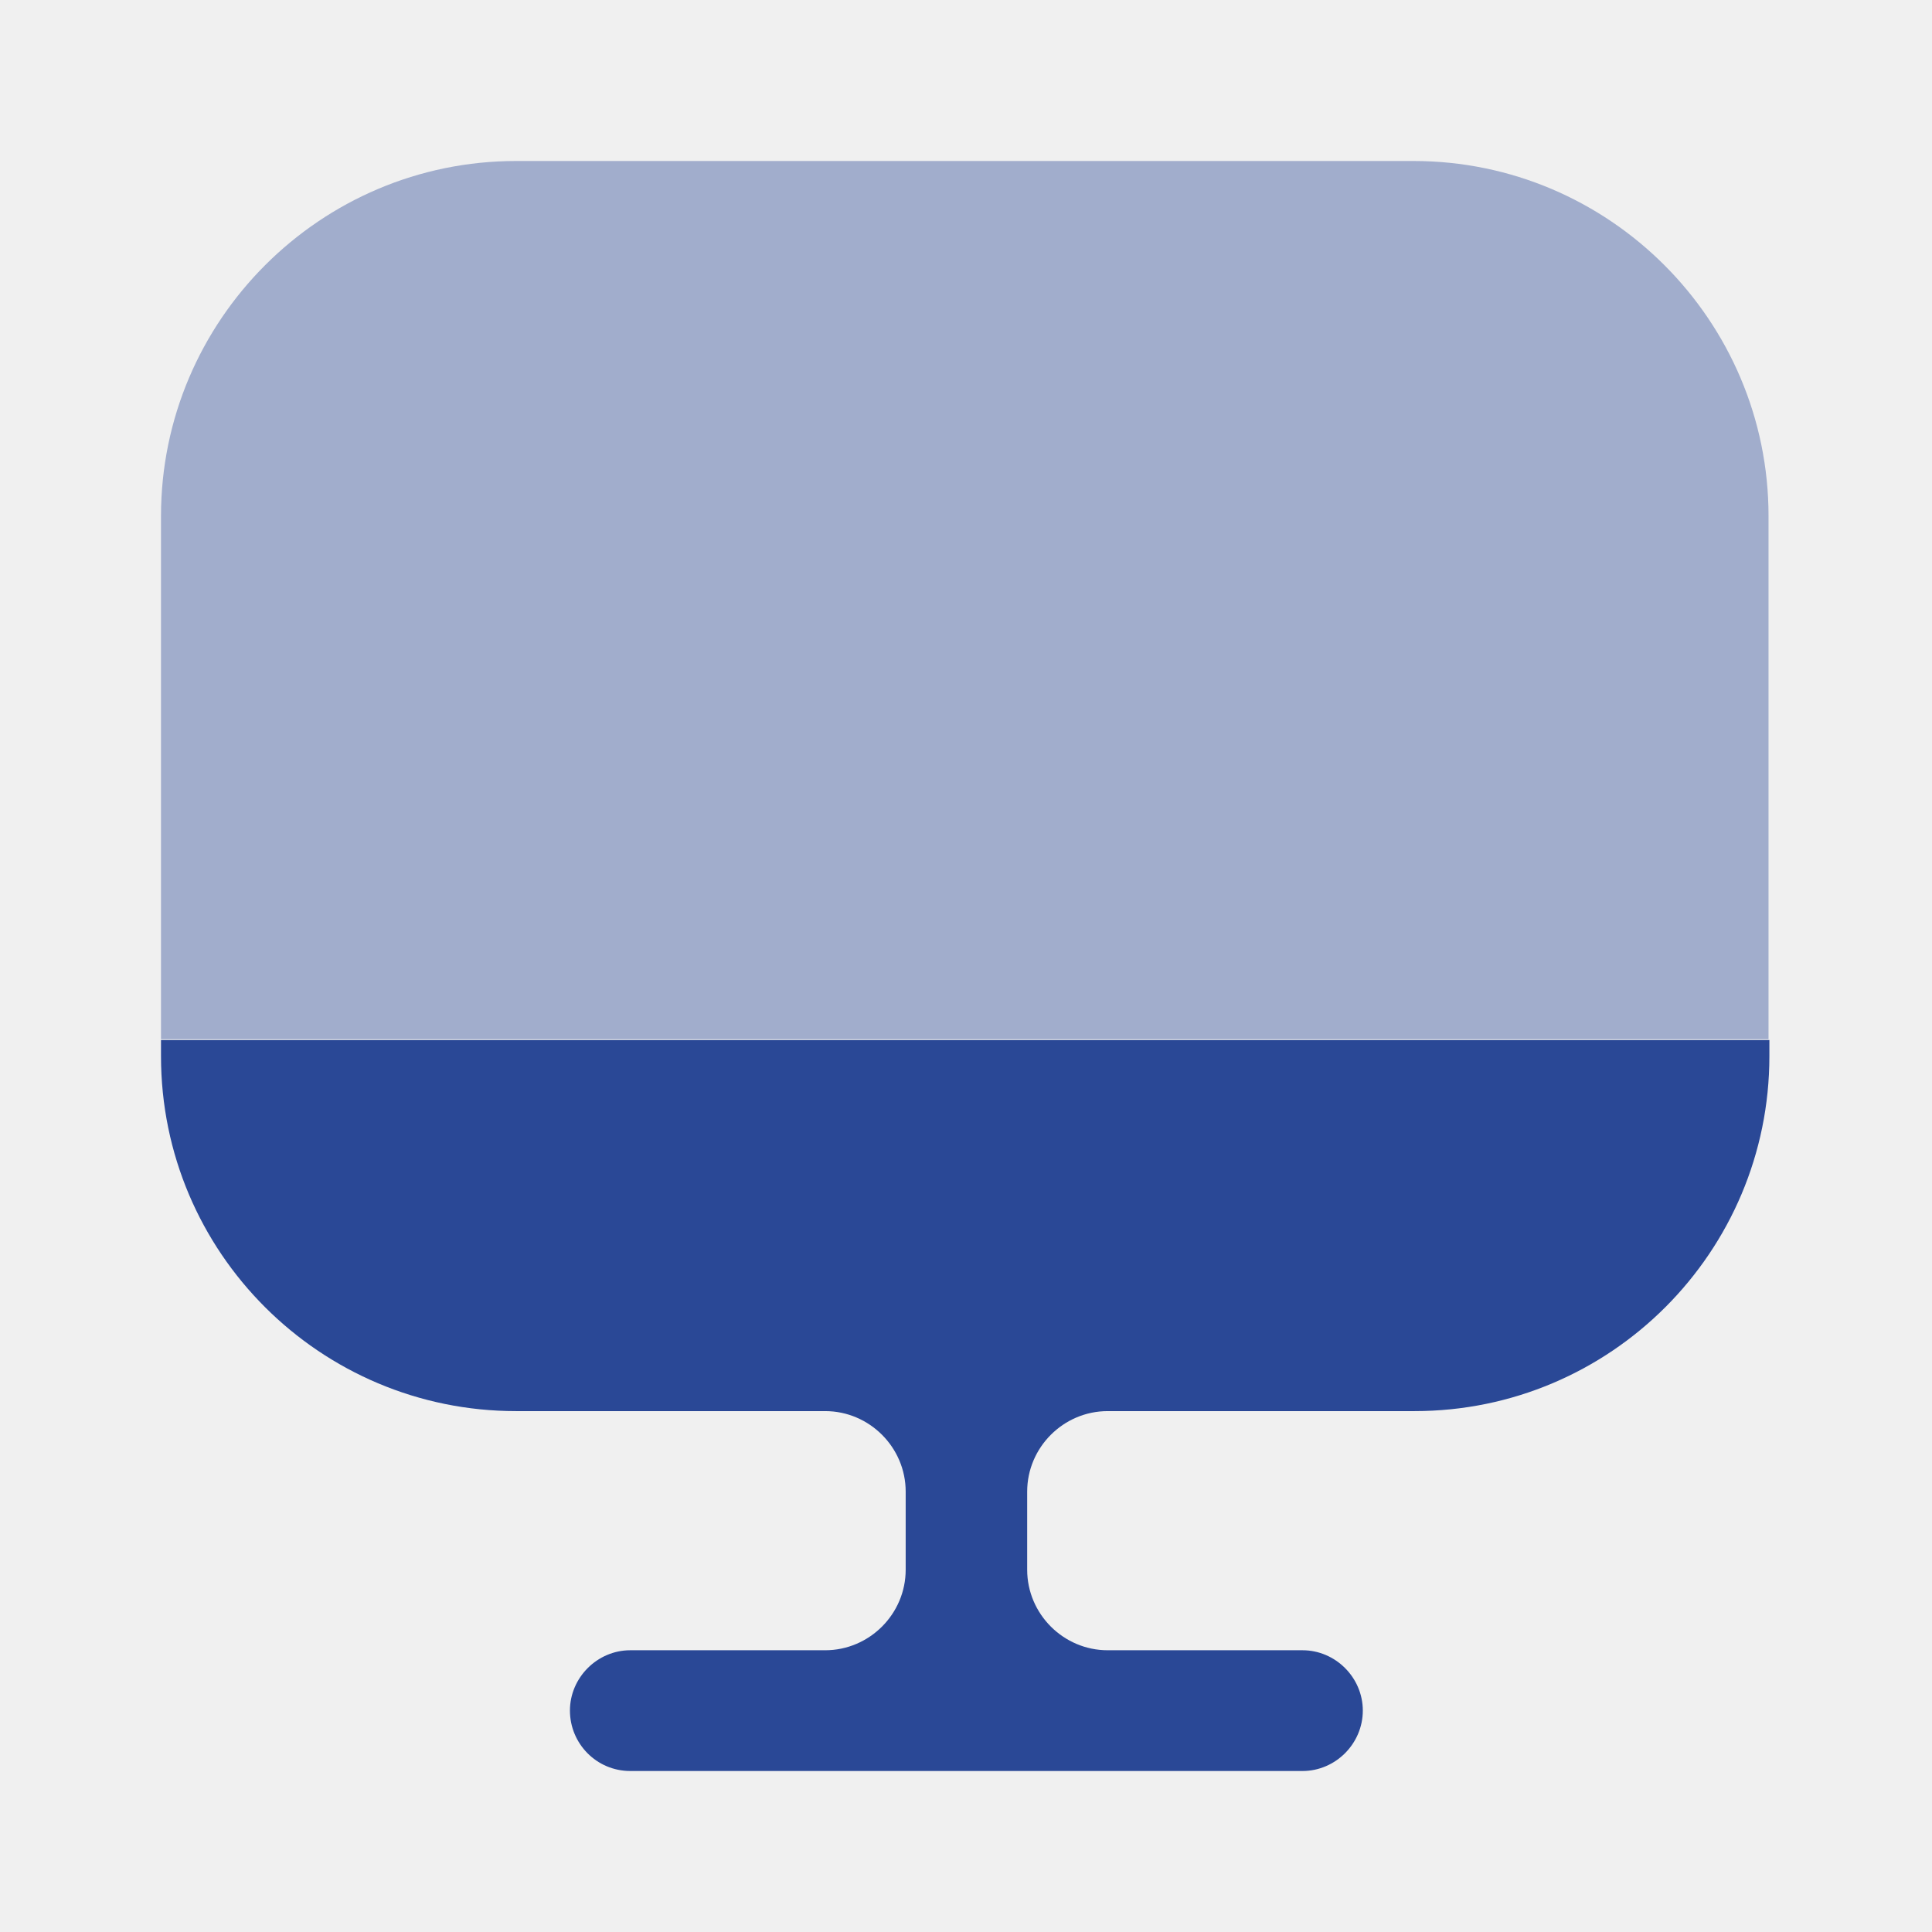
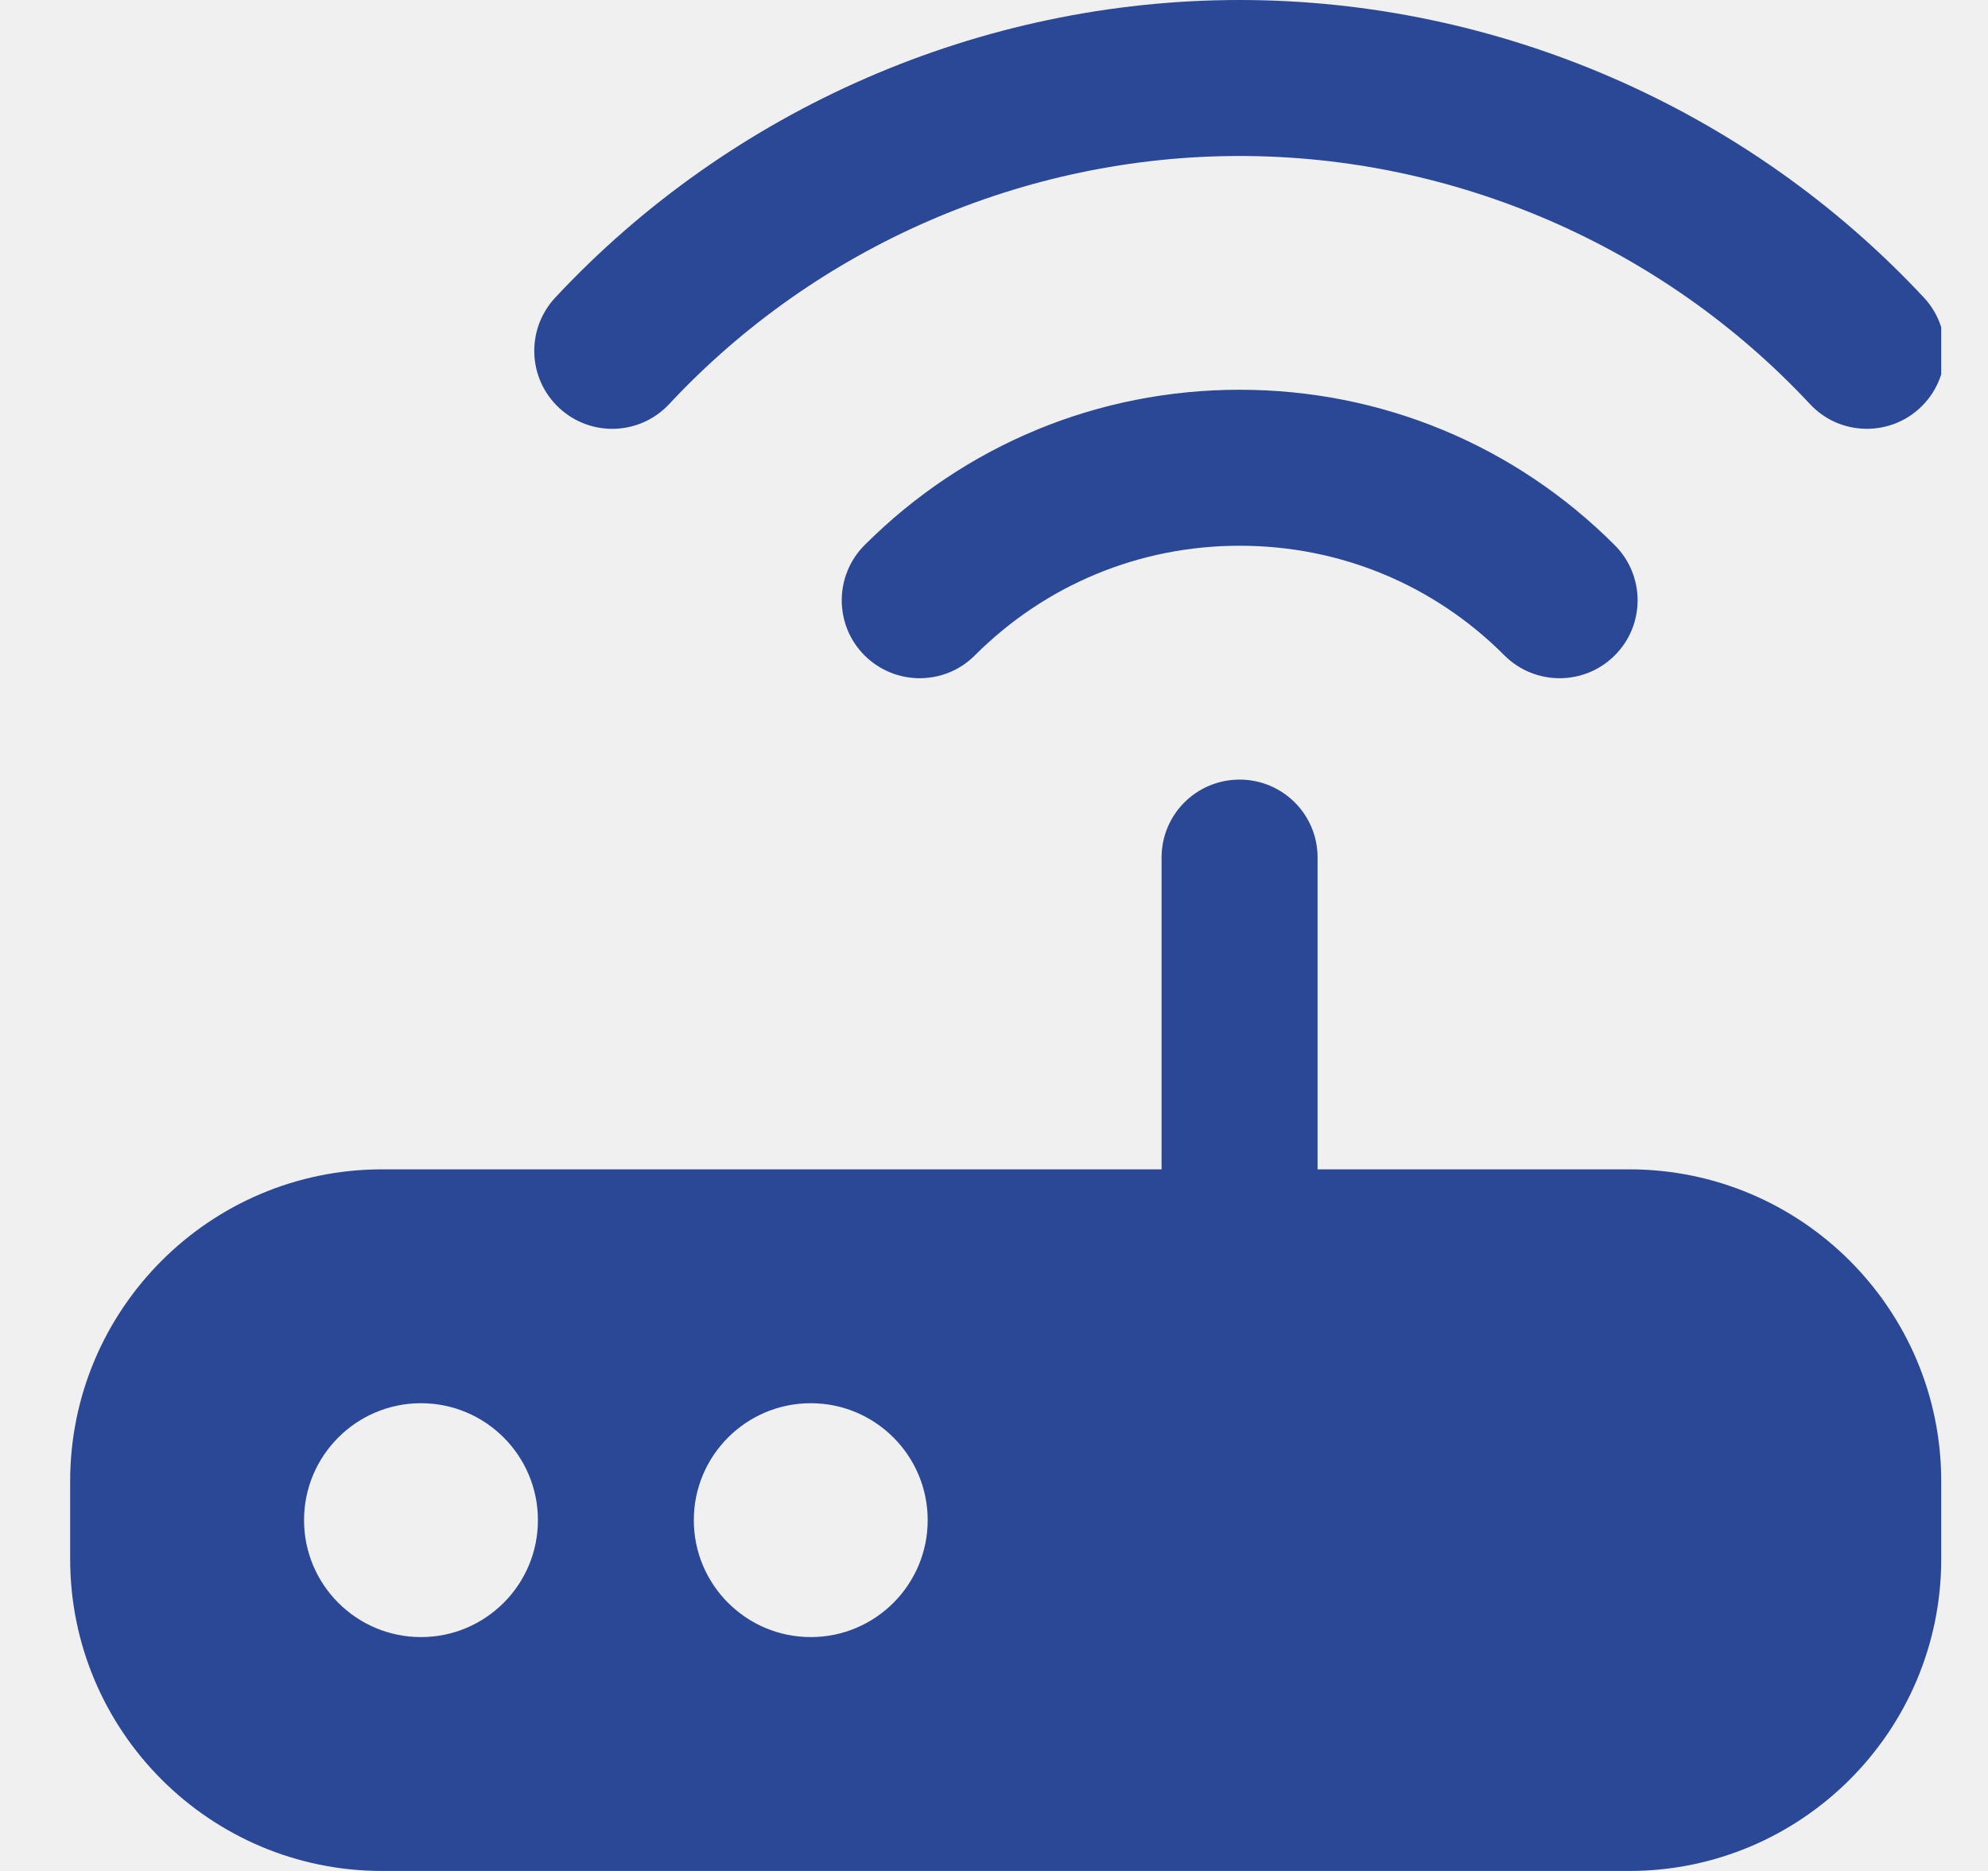
- <svg xmlns="http://www.w3.org/2000/svg" width="18" height="18" viewBox="0 0 18 18" fill="none">
-   <path opacity="0.4" d="M16.477 4.808V9.682H1.5V4.808C1.5 2.985 2.985 1.5 4.808 1.5H13.17C14.992 1.5 16.477 2.985 16.477 4.808Z" fill="#2A4896" />
-   <path d="M1.5 9.69V9.84C1.5 11.67 2.985 13.147 4.808 13.147H7.688C8.1 13.147 8.438 13.485 8.438 13.897V14.625C8.438 15.037 8.1 15.375 7.688 15.375H5.872C5.565 15.375 5.31 15.63 5.31 15.937C5.31 16.245 5.558 16.5 5.872 16.5H12.135C12.443 16.5 12.697 16.245 12.697 15.937C12.697 15.63 12.443 15.375 12.135 15.375H10.32C9.908 15.375 9.57 15.037 9.57 14.625V13.897C9.57 13.485 9.908 13.147 10.32 13.147H13.178C15.008 13.147 16.485 11.662 16.485 9.84V9.69H1.5Z" fill="#2A4896" />
+ <svg xmlns="http://www.w3.org/2000/svg" width="17" height="16" viewBox="0 0 17 16" fill="none">
+   <g clip-path="url(#clip0_513_29135)">
+     <path d="M13.933 10H11.267V7.333C11.267 6.965 10.969 6.667 10.6 6.667C10.231 6.667 9.933 6.965 9.933 7.333V10H3.267C1.796 10 0.6 11.196 0.6 12.667V13.333C0.6 14.804 1.796 16 3.267 16H13.933C15.404 16 16.6 14.804 16.6 13.333V12.667C16.6 11.196 15.404 10 13.933 10ZM3.6 14C3.048 14 2.6 13.552 2.6 13C2.6 12.448 3.048 12 3.6 12C4.152 12 4.6 12.448 4.6 13C4.6 13.552 4.152 14 3.6 14ZM6.933 14C6.381 14 5.933 13.552 5.933 13C5.933 12.448 6.381 12 6.933 12C7.485 12 7.933 12.448 7.933 13C7.933 13.552 7.485 14 6.933 14ZM10.6 3.333C11.811 3.333 12.951 3.805 13.808 4.662C14.069 4.923 14.069 5.345 13.808 5.605C13.678 5.735 13.507 5.8 13.337 5.8C13.166 5.8 12.995 5.735 12.865 5.605C12.261 4.999 11.456 4.667 10.601 4.667C9.745 4.667 8.941 5 8.336 5.605C8.076 5.865 7.654 5.865 7.393 5.605C7.133 5.345 7.133 4.923 7.393 4.662C8.25 3.805 9.389 3.333 10.601 3.333H10.6ZM4.748 2.545C6.257 0.928 8.389 0 10.6 0C12.811 0 14.944 0.928 16.452 2.545C16.703 2.815 16.688 3.237 16.419 3.488C16.291 3.608 16.127 3.667 15.964 3.667C15.785 3.667 15.608 3.596 15.477 3.455C14.219 2.107 12.442 1.334 10.6 1.334C8.758 1.334 6.98 2.107 5.723 3.455C5.471 3.725 5.05 3.739 4.781 3.488C4.511 3.237 4.497 2.815 4.748 2.545Z" fill="#2A4896" />
+   </g>
+   <defs>
+     <clipPath id="clip0_513_29135">
+       <rect width="16" height="16" fill="white" transform="translate(0.599976)" />
+     </clipPath>
+   </defs>
</svg>
